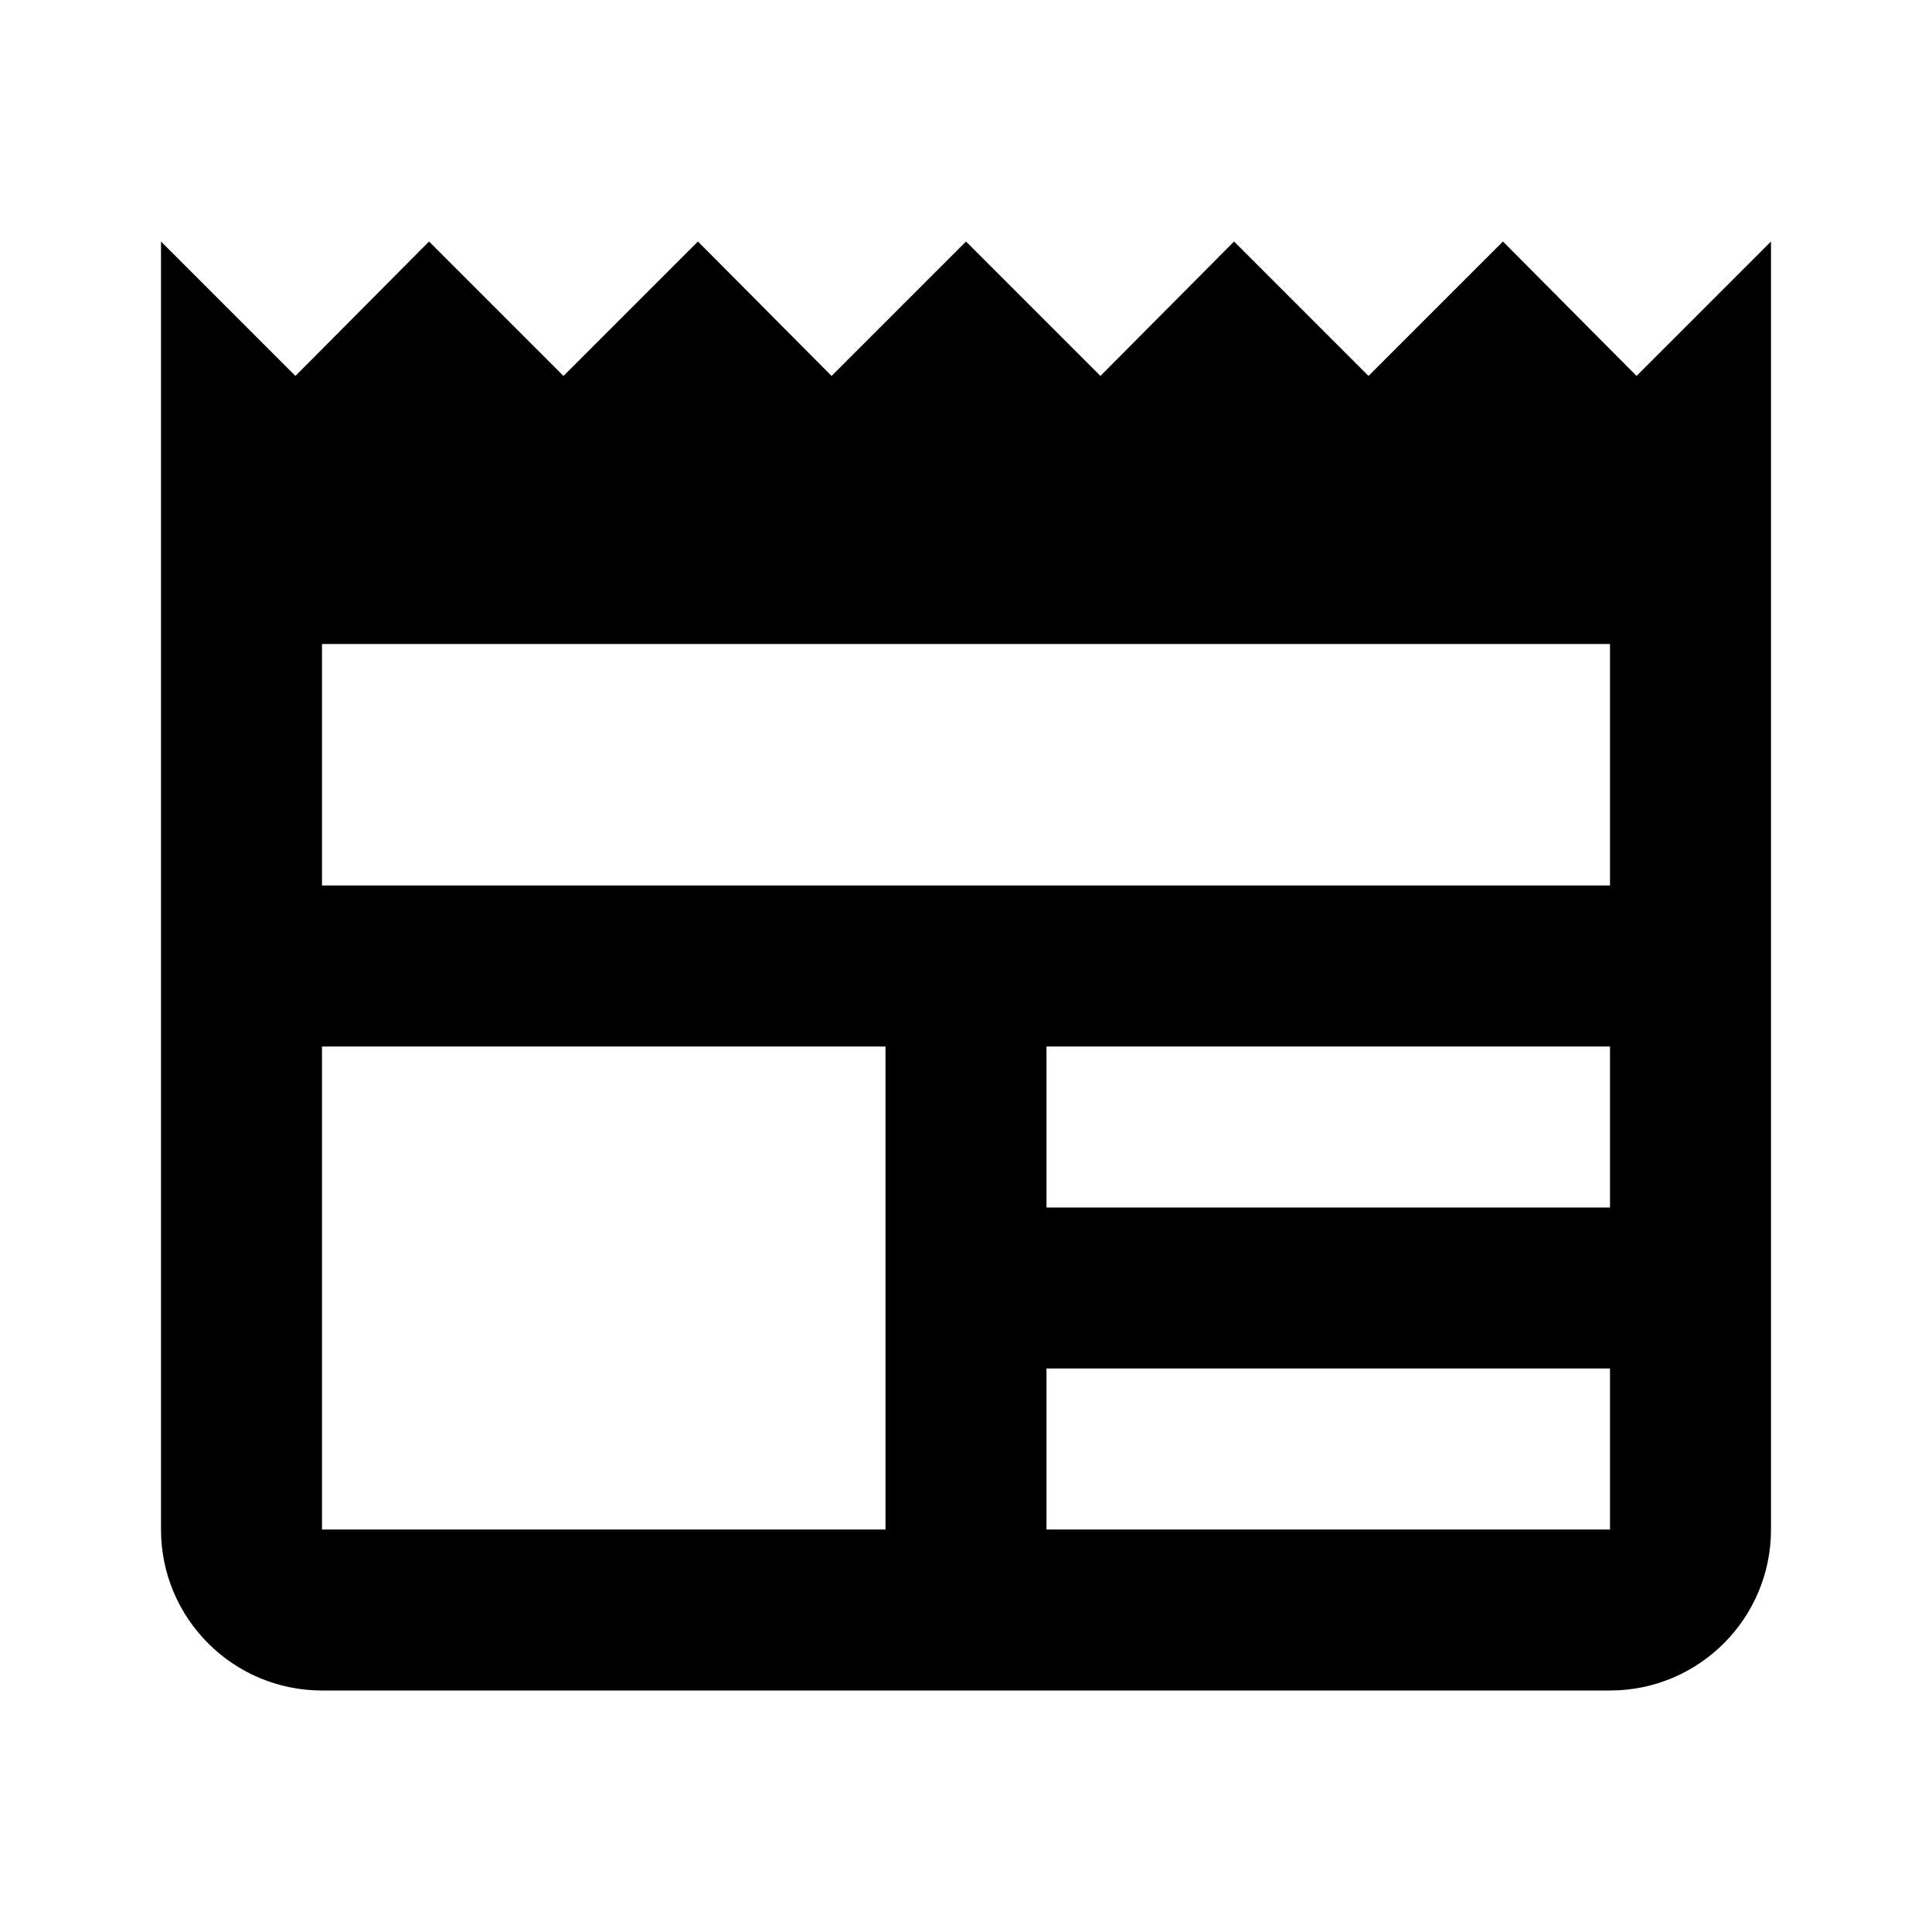
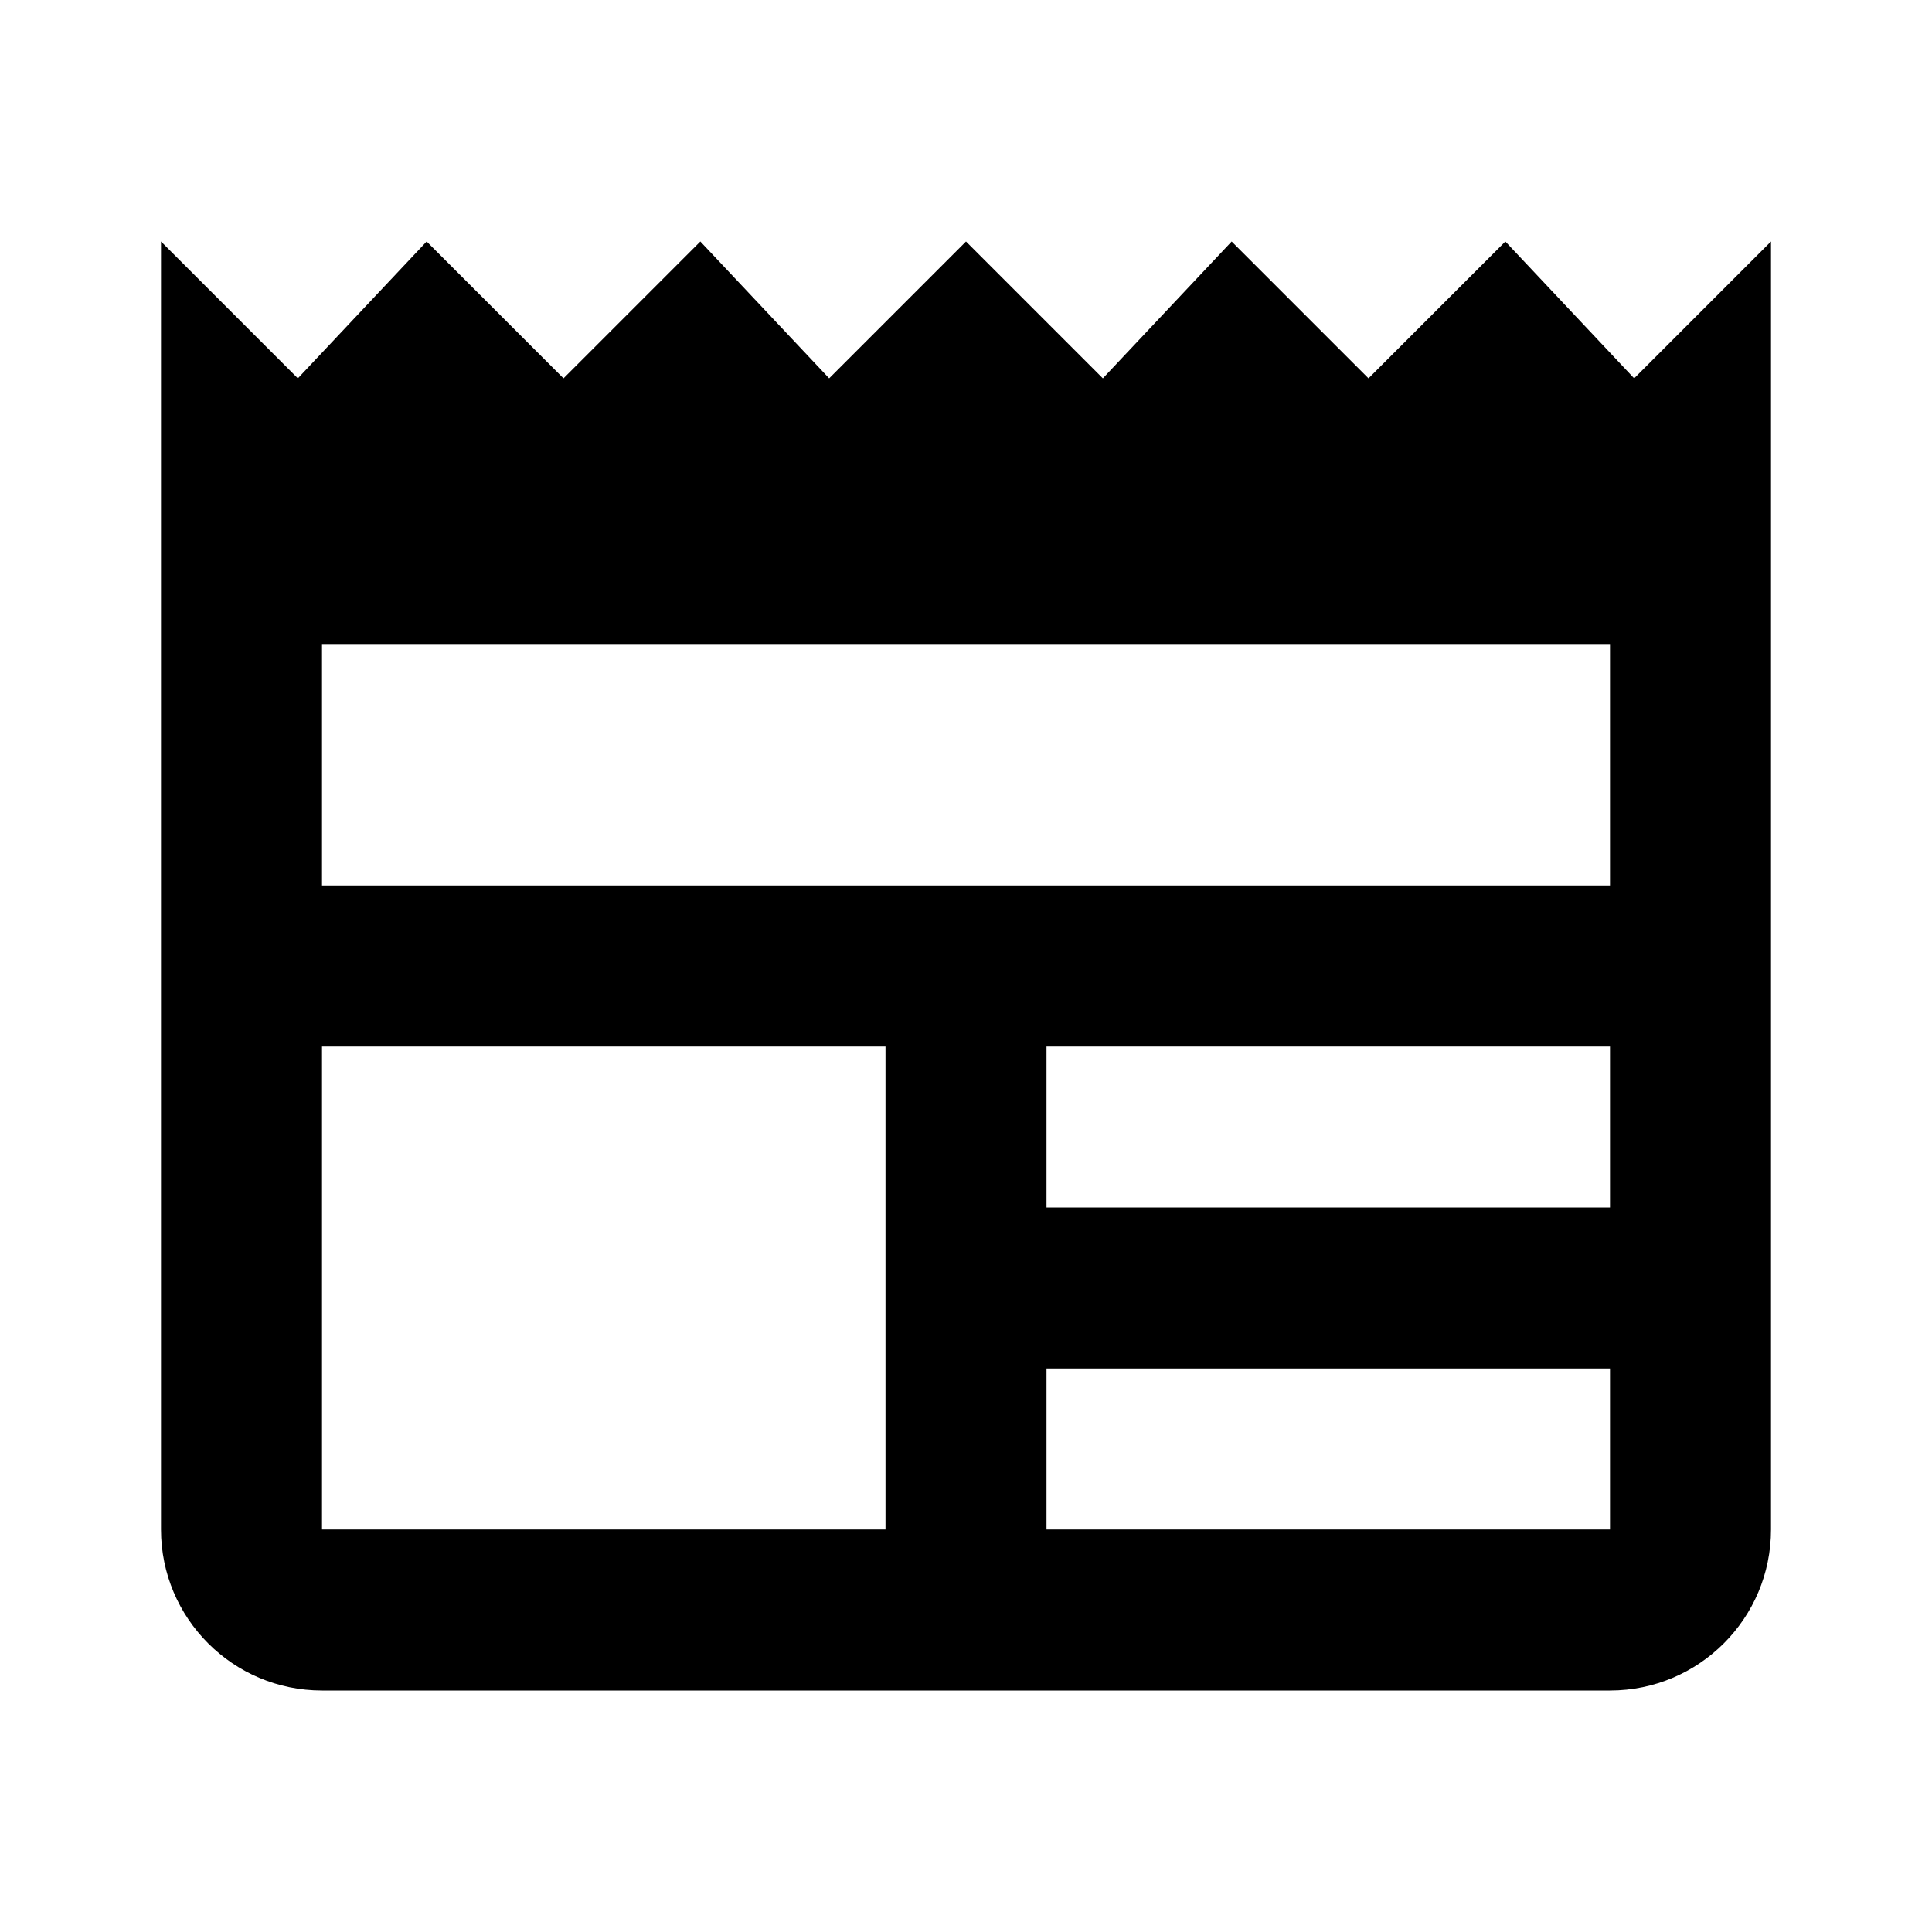
- <svg xmlns="http://www.w3.org/2000/svg" version="1.1" width="24" height="24" viewBox="0 0 24 24">
-   <path d="M20,11H4V8H20M20,15H13V13H20M20,19H13V17H20M11,19H4V13H11M20.33,4.67L18.67,3L17,4.67L15.33,3L13.67,4.67L12,3L10.33,4.67L8.67,3L7,4.67L5.33,3L3.67,4.67L2,3V19A2,2 0 0,0 4,21H20A2,2 0 0,0 22,19V3L20.33,4.67Z" />
+ <svg xmlns="http://www.w3.org/2000/svg" viewBox="0 0 24 24">
+   <path d="M20 11H4V8h16m0 7h-7v-2h7m0 6h-7v-2h7m-9 2H4v-6h7m9.3-8.3L18.7 3 17 4.7 15.3 3l-1.6 1.7L12 3l-1.7 1.7L8.7 3 7 4.7 5.3 3 3.7 4.7 2 3v16a2 2 0 0 0 2 2h16a2 2 0 0 0 2-2V3l-1.7 1.7Z" />
</svg>
